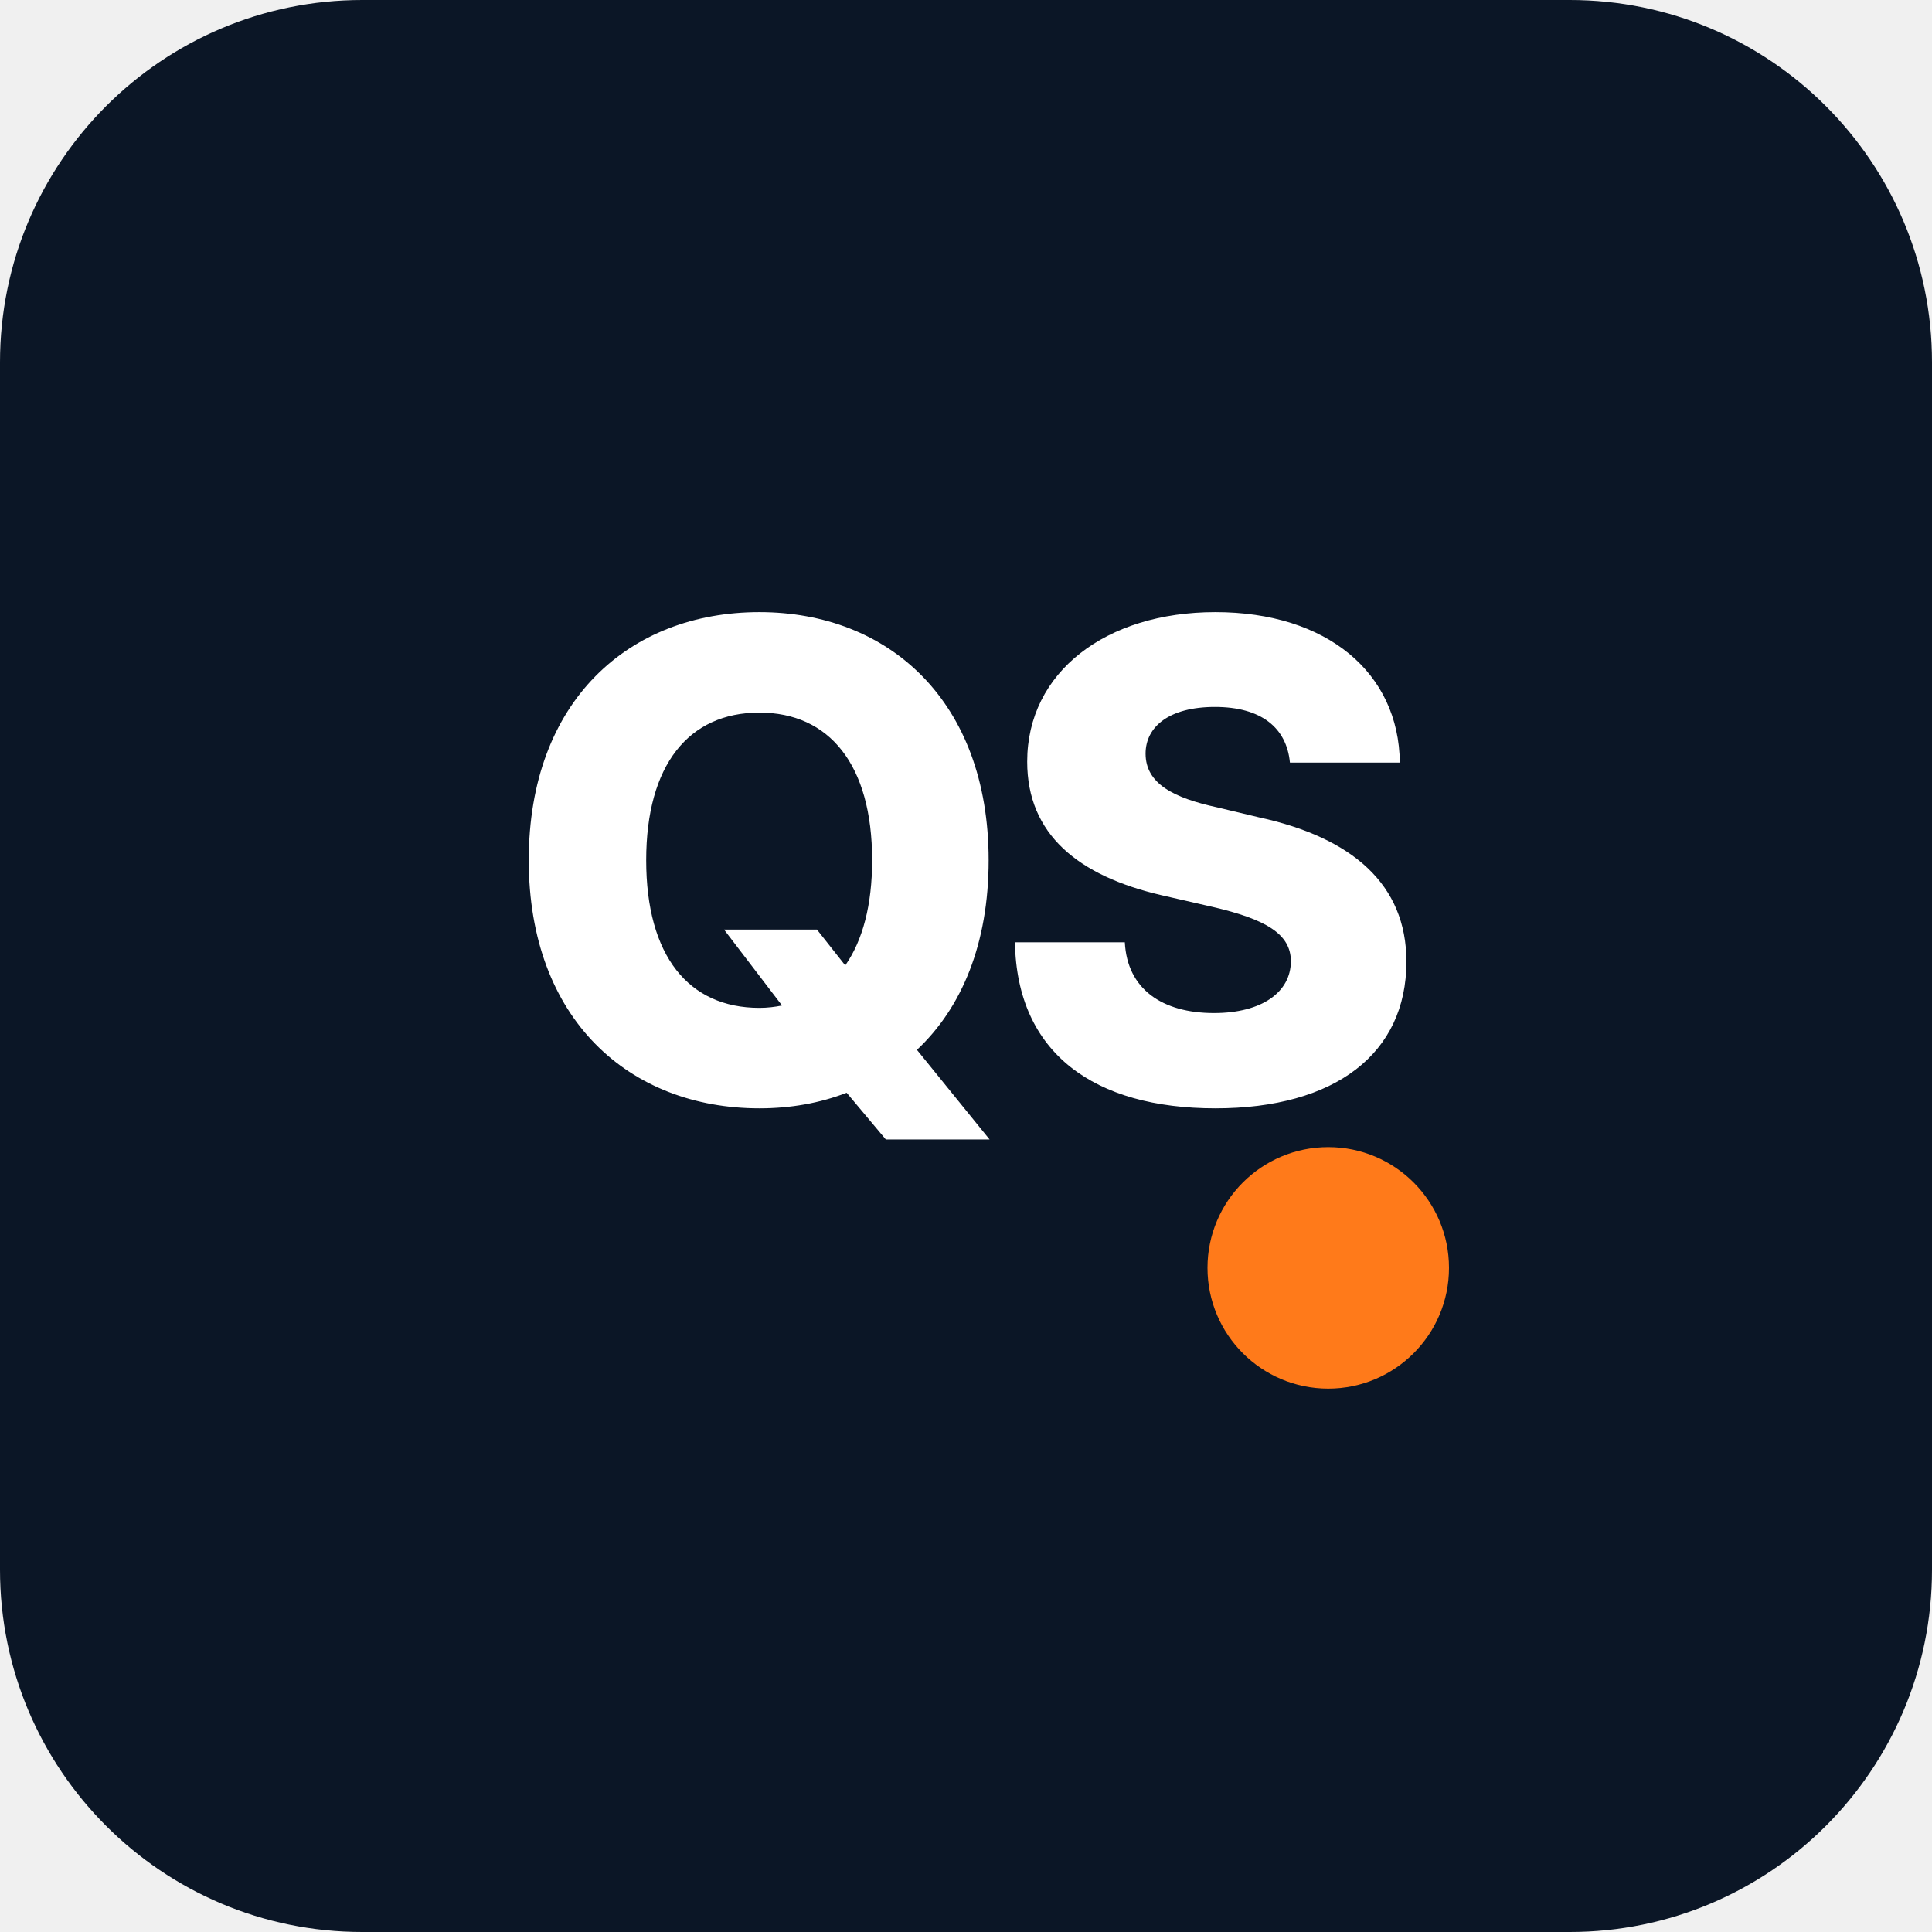
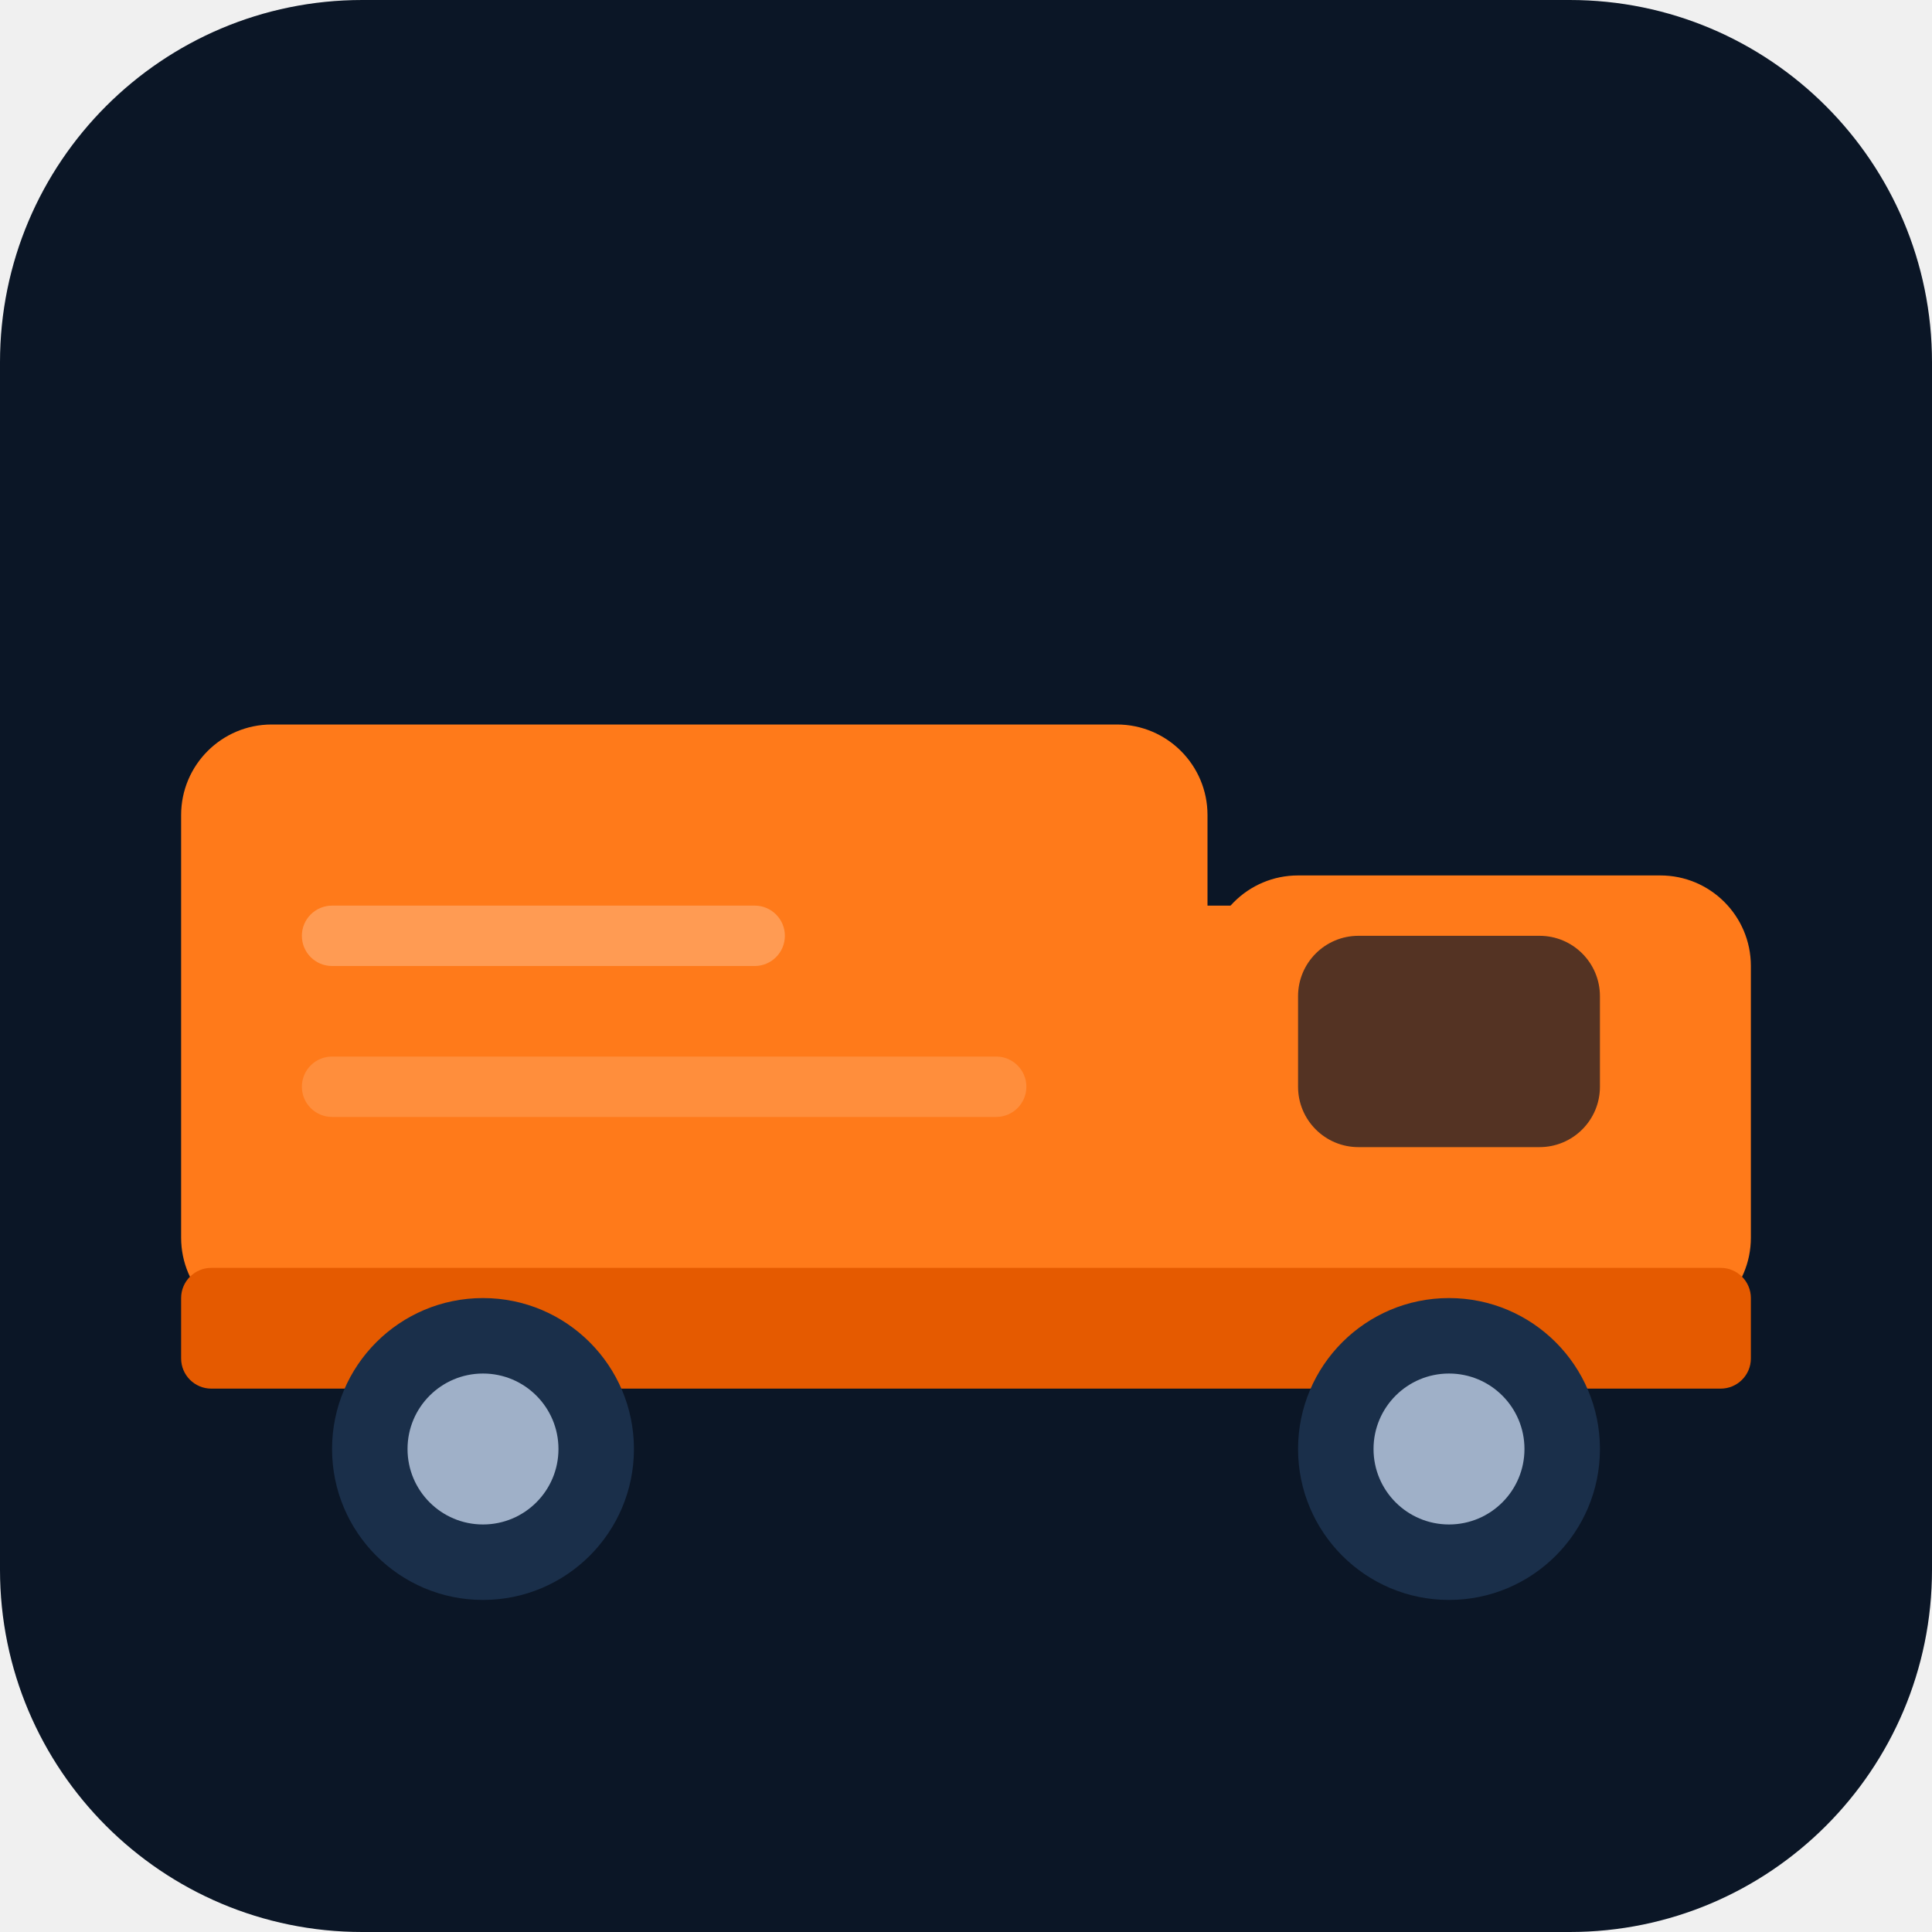
<svg xmlns="http://www.w3.org/2000/svg" viewBox="0 0 64 64">
  <rect width="64" height="64" rx="12" fill="#0B1626" />
-   <text x="50%" y="44%" dominant-baseline="middle" text-anchor="middle" font-family="Sora, Inter, Arial, sans-serif" font-weight="800" font-size="22" fill="#ffffff" letter-spacing="-1">QS</text>
-   <circle cx="44" cy="42" r="4" fill="#FF7A1A" />
+   <rect x="6" y="24" width="34" height="20" rx="3" fill="#FF7A1A" />
+   <rect x="40" y="29" width="18" height="15" rx="3" fill="#FF7A1A" />
+   <rect x="43" y="31" width="10" height="7" rx="2" fill="#0B1626" opacity="0.7" />
+   <rect x="38" y="30" width="4" height="13" fill="#FF7A1A" />
+   <rect x="6" y="42" width="52" height="4" rx="1" fill="#e55a00" />
+   <circle cx="16" cy="48" r="5" fill="#1a2f4a" />
+   <circle cx="16" cy="48" r="2.5" fill="#9fb0c8" />
+   <circle cx="48" cy="48" r="5" fill="#1a2f4a" />
+   <circle cx="48" cy="48" r="2.5" fill="#9fb0c8" />
+   <rect x="10" y="30" width="16" height="2" rx="1" fill="#fff" opacity="0.25" />
+   <rect x="10" y="35" width="24" height="2" rx="1" fill="#fff" opacity="0.15" />
</svg>
